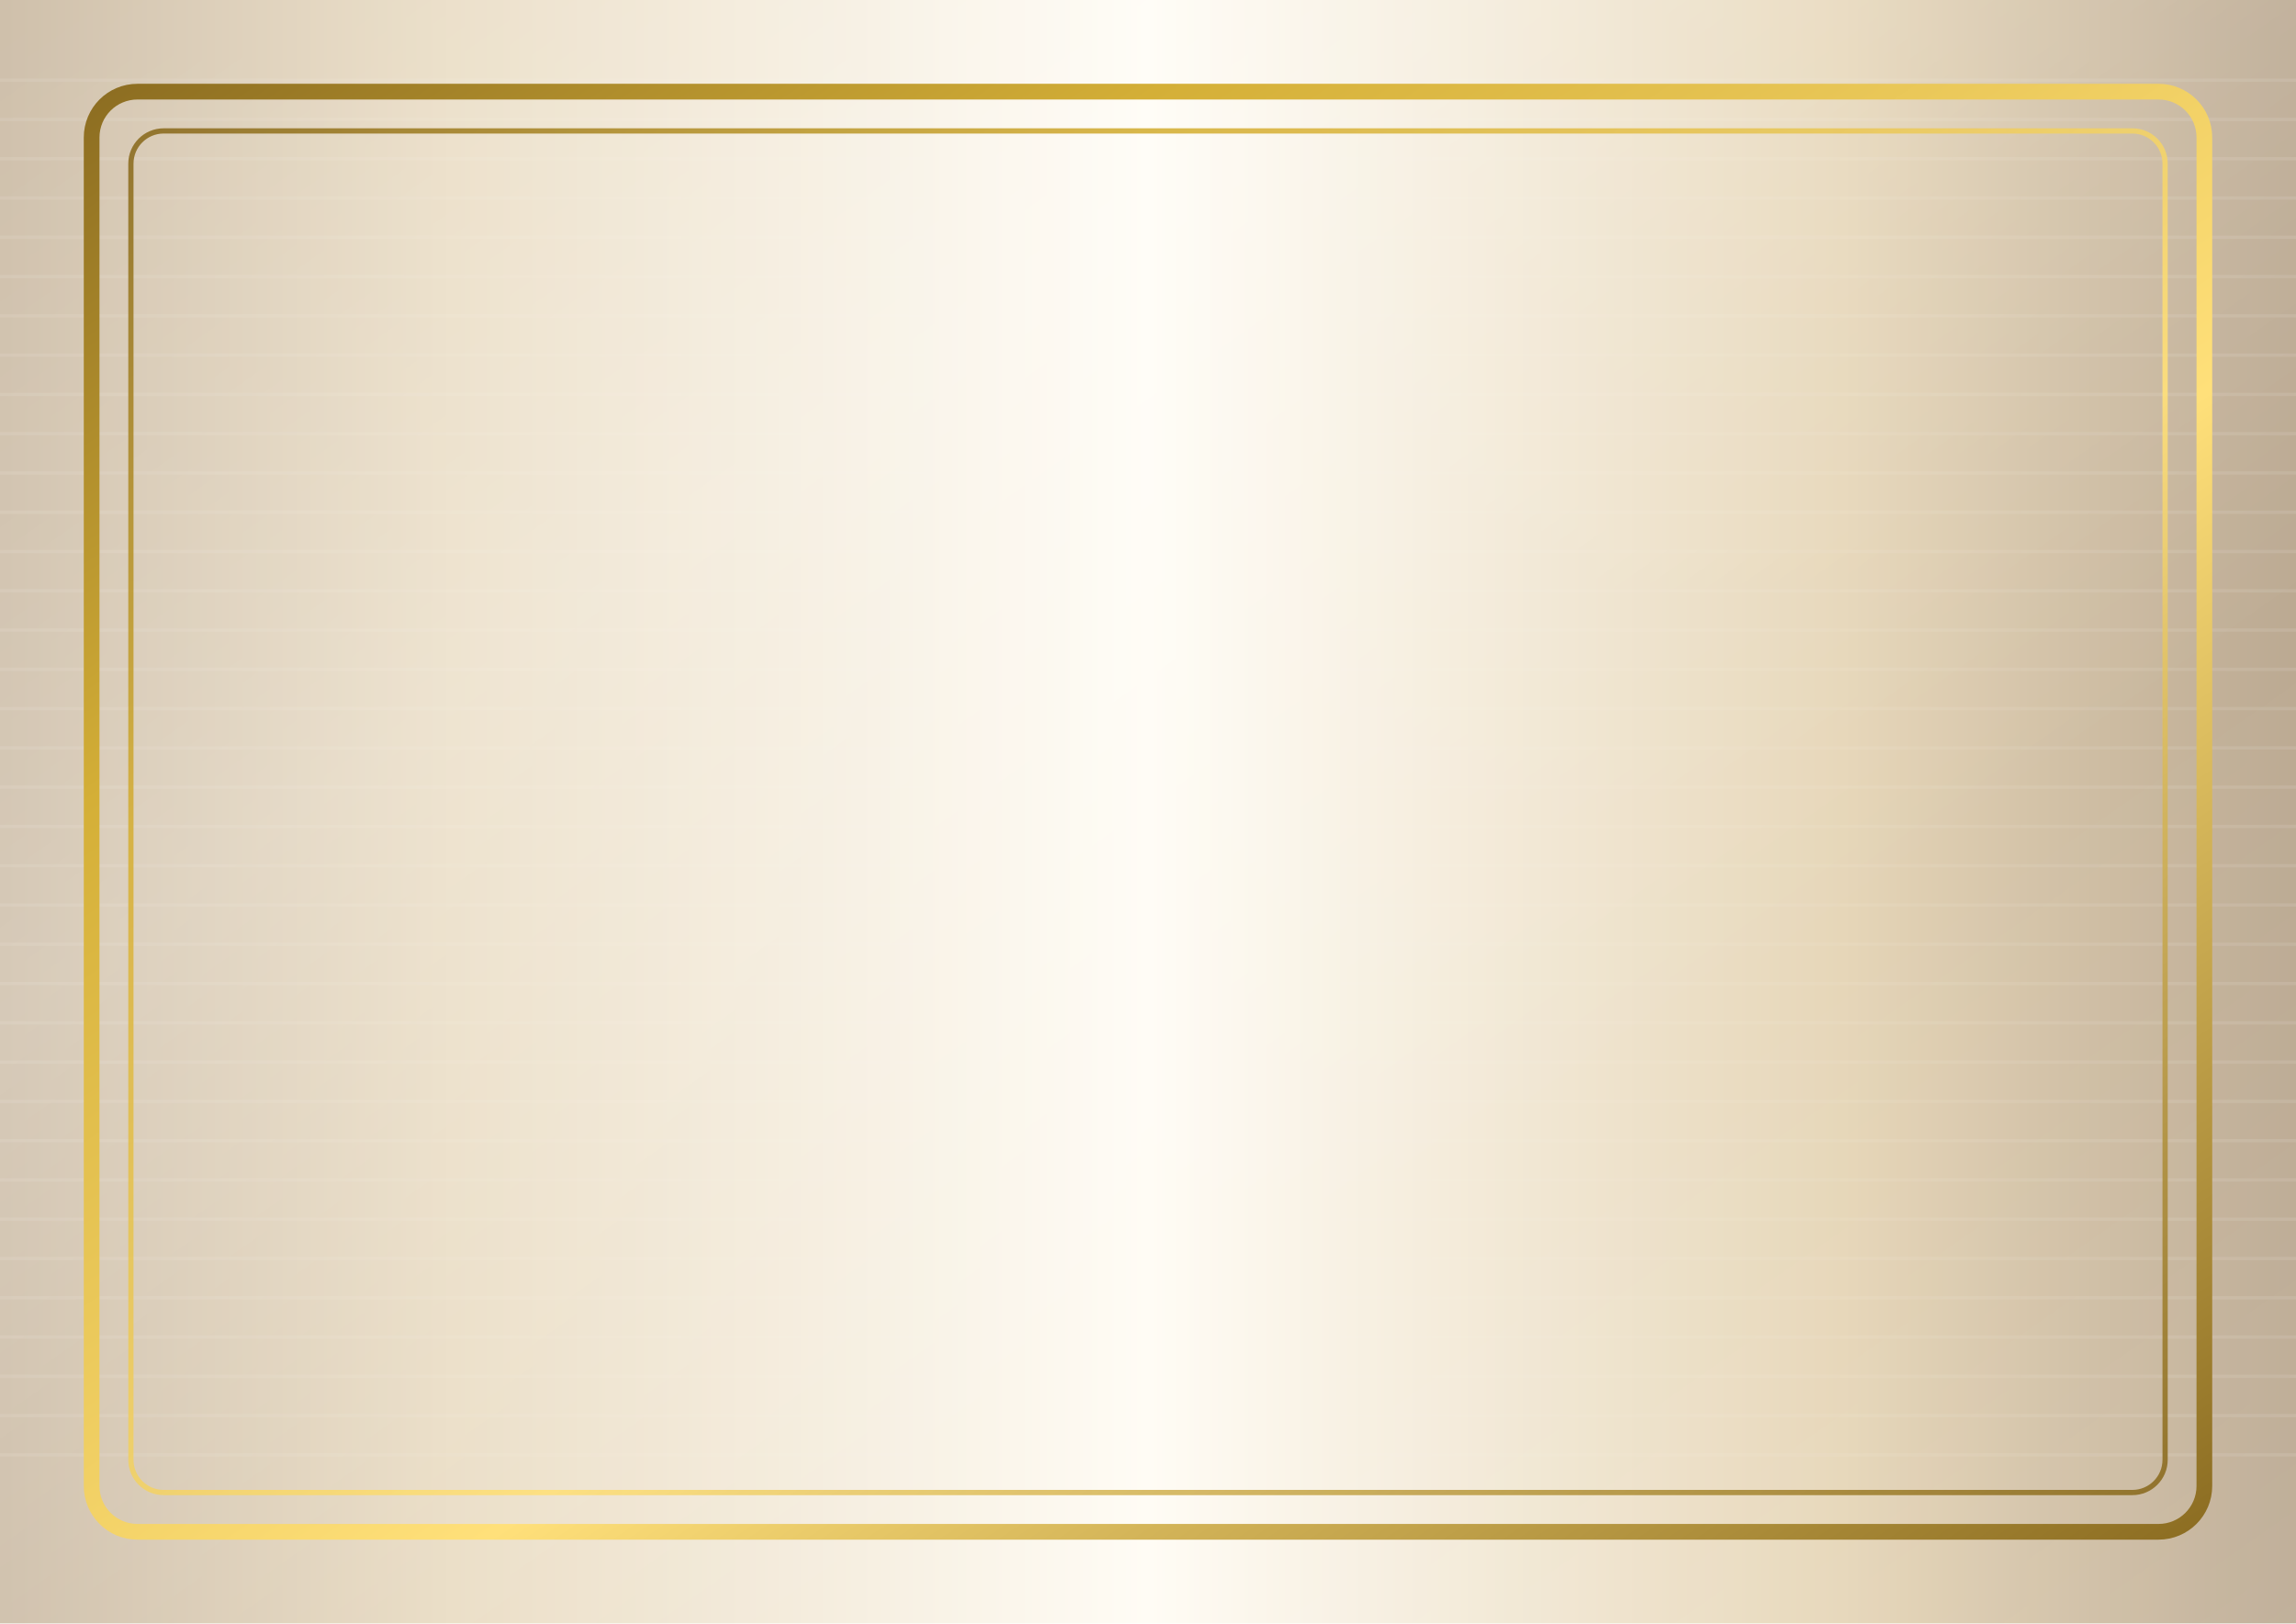
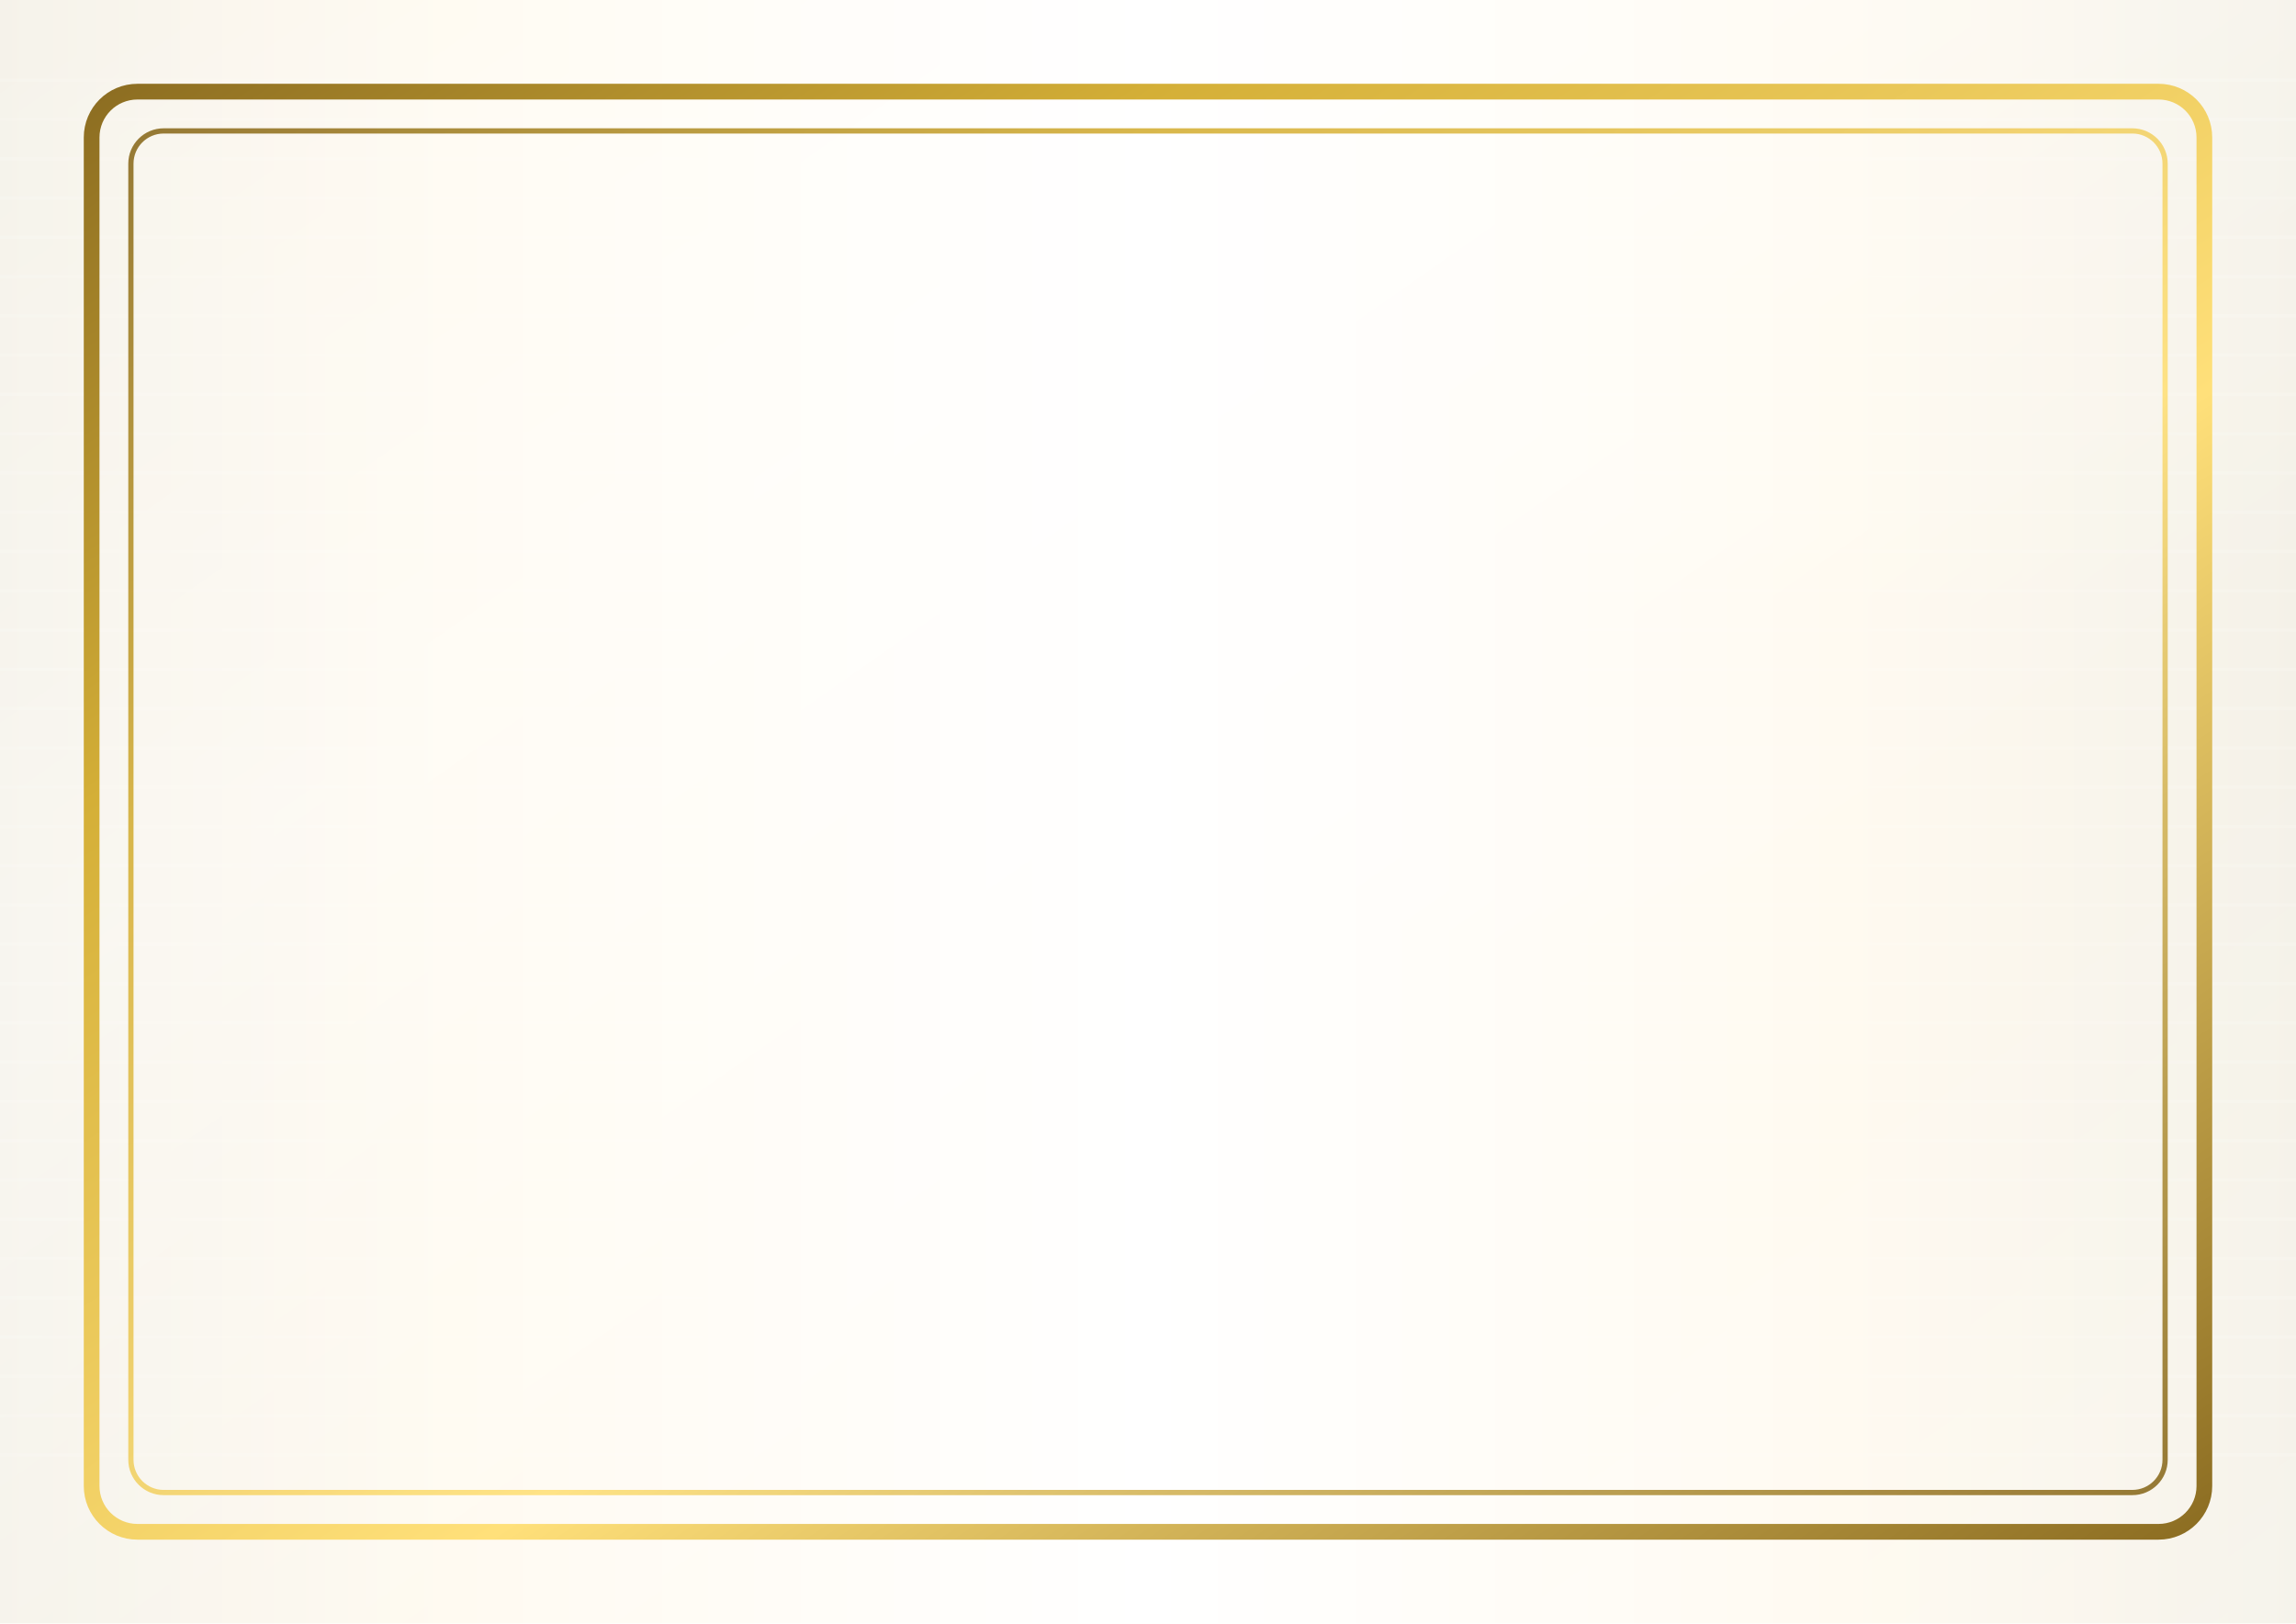
<svg xmlns="http://www.w3.org/2000/svg" width="3508" height="2480" viewBox="0 0 3508 2480">
  <defs>
    <linearGradient id="champagneMetal" x1="0" y1="0" x2="1" y2="0">
-       <stop offset="0%" stop-color="#cbbba5" />
-       <stop offset="20%" stop-color="#eaddc5" />
-       <stop offset="50%" stop-color="#fffcf5" />
-       <stop offset="80%" stop-color="#e6d6b8" />
-       <stop offset="100%" stop-color="#baa891" />
+       <stop offset="0%" stop-color="#f4f1e8" />
+       <stop offset="20%" stop-color="#fffaf0" />
+       <stop offset="50%" stop-color="#ffffff" />
+       <stop offset="80%" stop-color="#fffaf0" />
+       <stop offset="100%" stop-color="#f4f1e8" />
    </linearGradient>
    <linearGradient id="brushLine" x1="0" y1="0" x2="1" y2="0">
-       <stop offset="0%" stop-color="rgba(255,255,255,0.18)" />
+       <stop offset="0%" stop-color="rgba(255,255,255,0.25)" />
      <stop offset="50%" stop-color="rgba(255,255,255,0)" />
-       <stop offset="100%" stop-color="rgba(255,255,255,0.20)" />
+       <stop offset="100%" stop-color="rgba(255,255,255,0.30)" />
    </linearGradient>
    <linearGradient id="diagonalGlow" x1="0" y1="0" x2="1" y2="1">
      <stop offset="0%" stop-color="rgba(255,255,255,0.0)" />
-       <stop offset="35%" stop-color="rgba(255,255,255,0.22)" />
+       <stop offset="35%" stop-color="rgba(255,255,255,0.35)" />
      <stop offset="65%" stop-color="rgba(255,255,255,0.0)" />
-       <stop offset="100%" stop-color="rgba(255,255,255,0.12)" />
+       <stop offset="100%" stop-color="rgba(255,255,255,0.20)" />
    </linearGradient>
    <linearGradient id="goldBorder" x1="0" y1="0" x2="1" y2="1">
      <stop offset="0%" stop-color="#8b6c21" />
      <stop offset="25%" stop-color="#d4af37" />
      <stop offset="60%" stop-color="#ffe07a" />
      <stop offset="100%" stop-color="#8b6c21" />
    </linearGradient>
  </defs>
  <rect x="0" y="0" width="3508" height="2480" fill="url(#champagneMetal)" />
  <g opacity="0.5">
    <rect x="0" y="120" width="3508" height="5" fill="url(#brushLine)" />
    <rect x="0" y="180" width="3508" height="5" fill="url(#brushLine)" />
    <rect x="0" y="240" width="3508" height="5" fill="url(#brushLine)" />
    <rect x="0" y="300" width="3508" height="5" fill="url(#brushLine)" />
    <rect x="0" y="360" width="3508" height="5" fill="url(#brushLine)" />
    <rect x="0" y="420" width="3508" height="5" fill="url(#brushLine)" />
    <rect x="0" y="480" width="3508" height="5" fill="url(#brushLine)" />
    <rect x="0" y="540" width="3508" height="5" fill="url(#brushLine)" />
    <rect x="0" y="600" width="3508" height="5" fill="url(#brushLine)" />
    <rect x="0" y="660" width="3508" height="5" fill="url(#brushLine)" />
    <rect x="0" y="720" width="3508" height="5" fill="url(#brushLine)" />
    <rect x="0" y="780" width="3508" height="5" fill="url(#brushLine)" />
    <rect x="0" y="840" width="3508" height="5" fill="url(#brushLine)" />
    <rect x="0" y="900" width="3508" height="5" fill="url(#brushLine)" />
    <rect x="0" y="960" width="3508" height="5" fill="url(#brushLine)" />
    <rect x="0" y="1020" width="3508" height="5" fill="url(#brushLine)" />
    <rect x="0" y="1080" width="3508" height="5" fill="url(#brushLine)" />
    <rect x="0" y="1140" width="3508" height="5" fill="url(#brushLine)" />
    <rect x="0" y="1200" width="3508" height="5" fill="url(#brushLine)" />
    <rect x="0" y="1260" width="3508" height="5" fill="url(#brushLine)" />
    <rect x="0" y="1320" width="3508" height="5" fill="url(#brushLine)" />
    <rect x="0" y="1380" width="3508" height="5" fill="url(#brushLine)" />
    <rect x="0" y="1440" width="3508" height="5" fill="url(#brushLine)" />
    <rect x="0" y="1500" width="3508" height="5" fill="url(#brushLine)" />
    <rect x="0" y="1560" width="3508" height="5" fill="url(#brushLine)" />
    <rect x="0" y="1620" width="3508" height="5" fill="url(#brushLine)" />
    <rect x="0" y="1680" width="3508" height="5" fill="url(#brushLine)" />
    <rect x="0" y="1740" width="3508" height="5" fill="url(#brushLine)" />
    <rect x="0" y="1800" width="3508" height="5" fill="url(#brushLine)" />
    <rect x="0" y="1860" width="3508" height="5" fill="url(#brushLine)" />
    <rect x="0" y="1920" width="3508" height="5" fill="url(#brushLine)" />
    <rect x="0" y="1980" width="3508" height="5" fill="url(#brushLine)" />
    <rect x="0" y="2040" width="3508" height="5" fill="url(#brushLine)" />
    <rect x="0" y="2100" width="3508" height="5" fill="url(#brushLine)" />
    <rect x="0" y="2160" width="3508" height="5" fill="url(#brushLine)" />
    <rect x="0" y="2220" width="3508" height="5" fill="url(#brushLine)" />
  </g>
  <rect x="-400" y="-300" width="4300" height="3100" fill="url(#diagonalGlow)" opacity="0.9" />
  <rect x="140" y="140" width="3228" height="2200" rx="70" ry="70" fill="none" stroke="url(#goldBorder)" stroke-width="24" />
  <rect x="200" y="200" width="3108" height="2080" rx="50" ry="50" fill="none" stroke="url(#goldBorder)" stroke-width="8" opacity="0.9" />
</svg>
